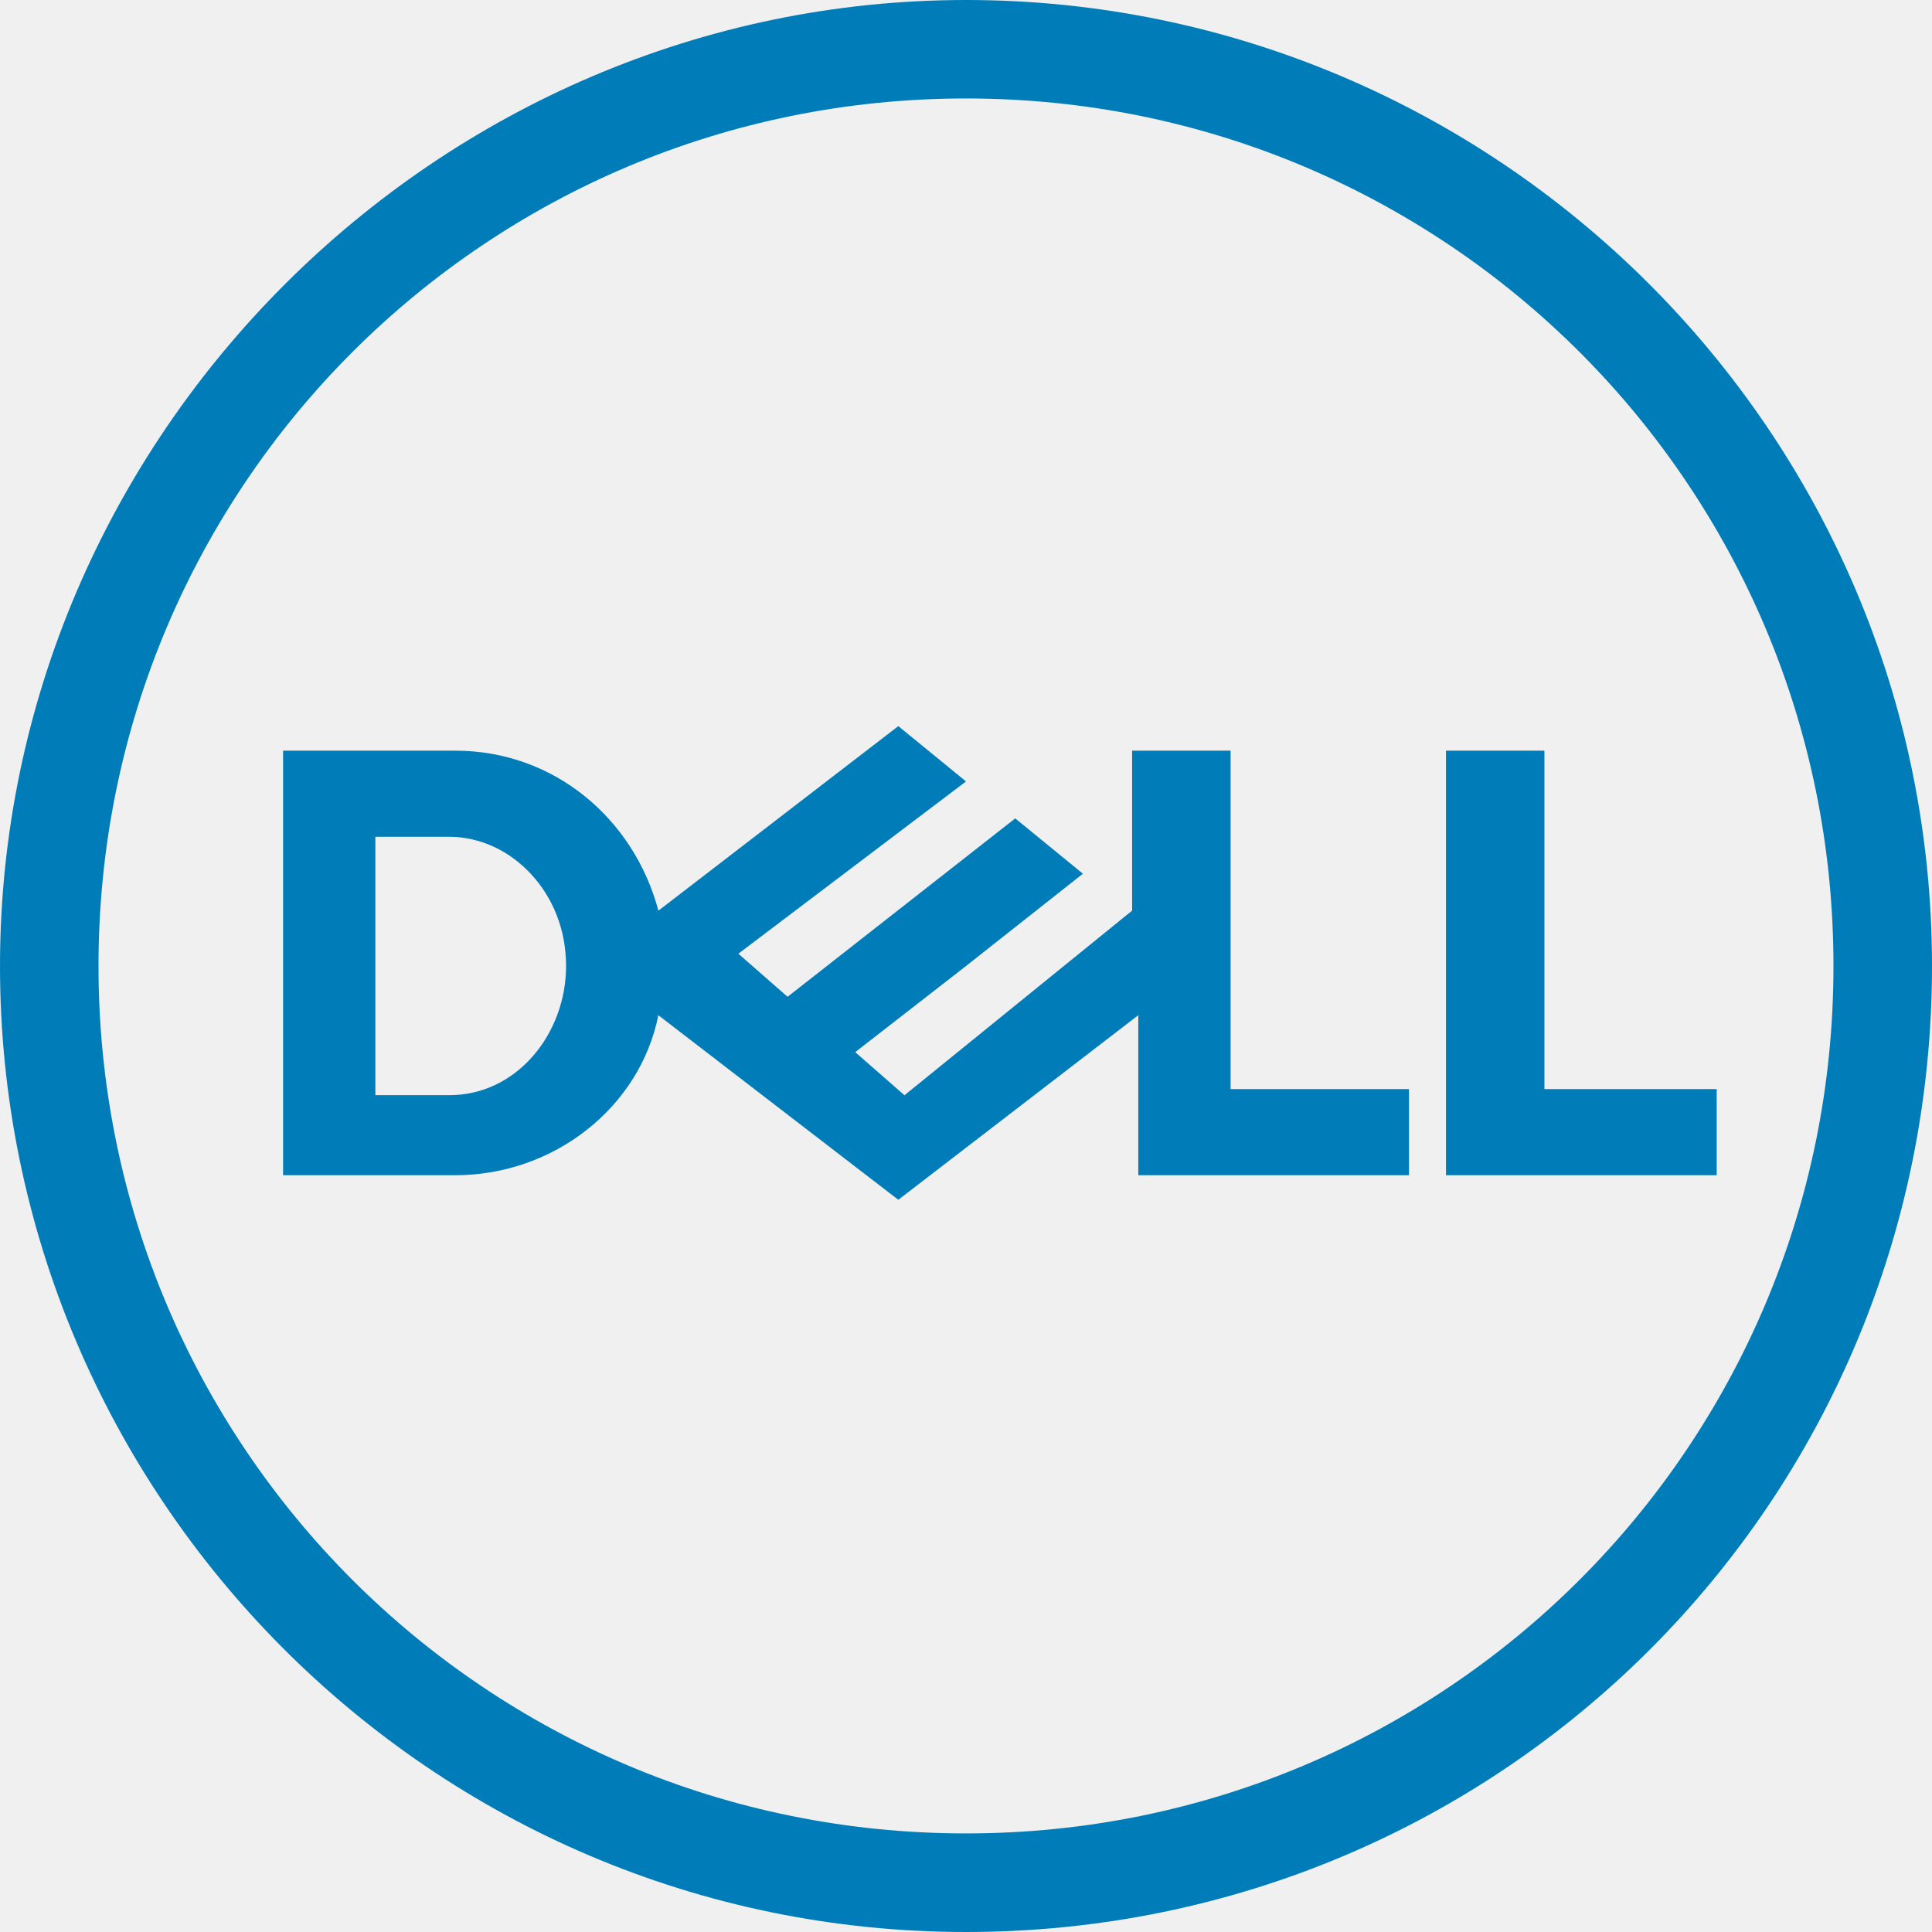
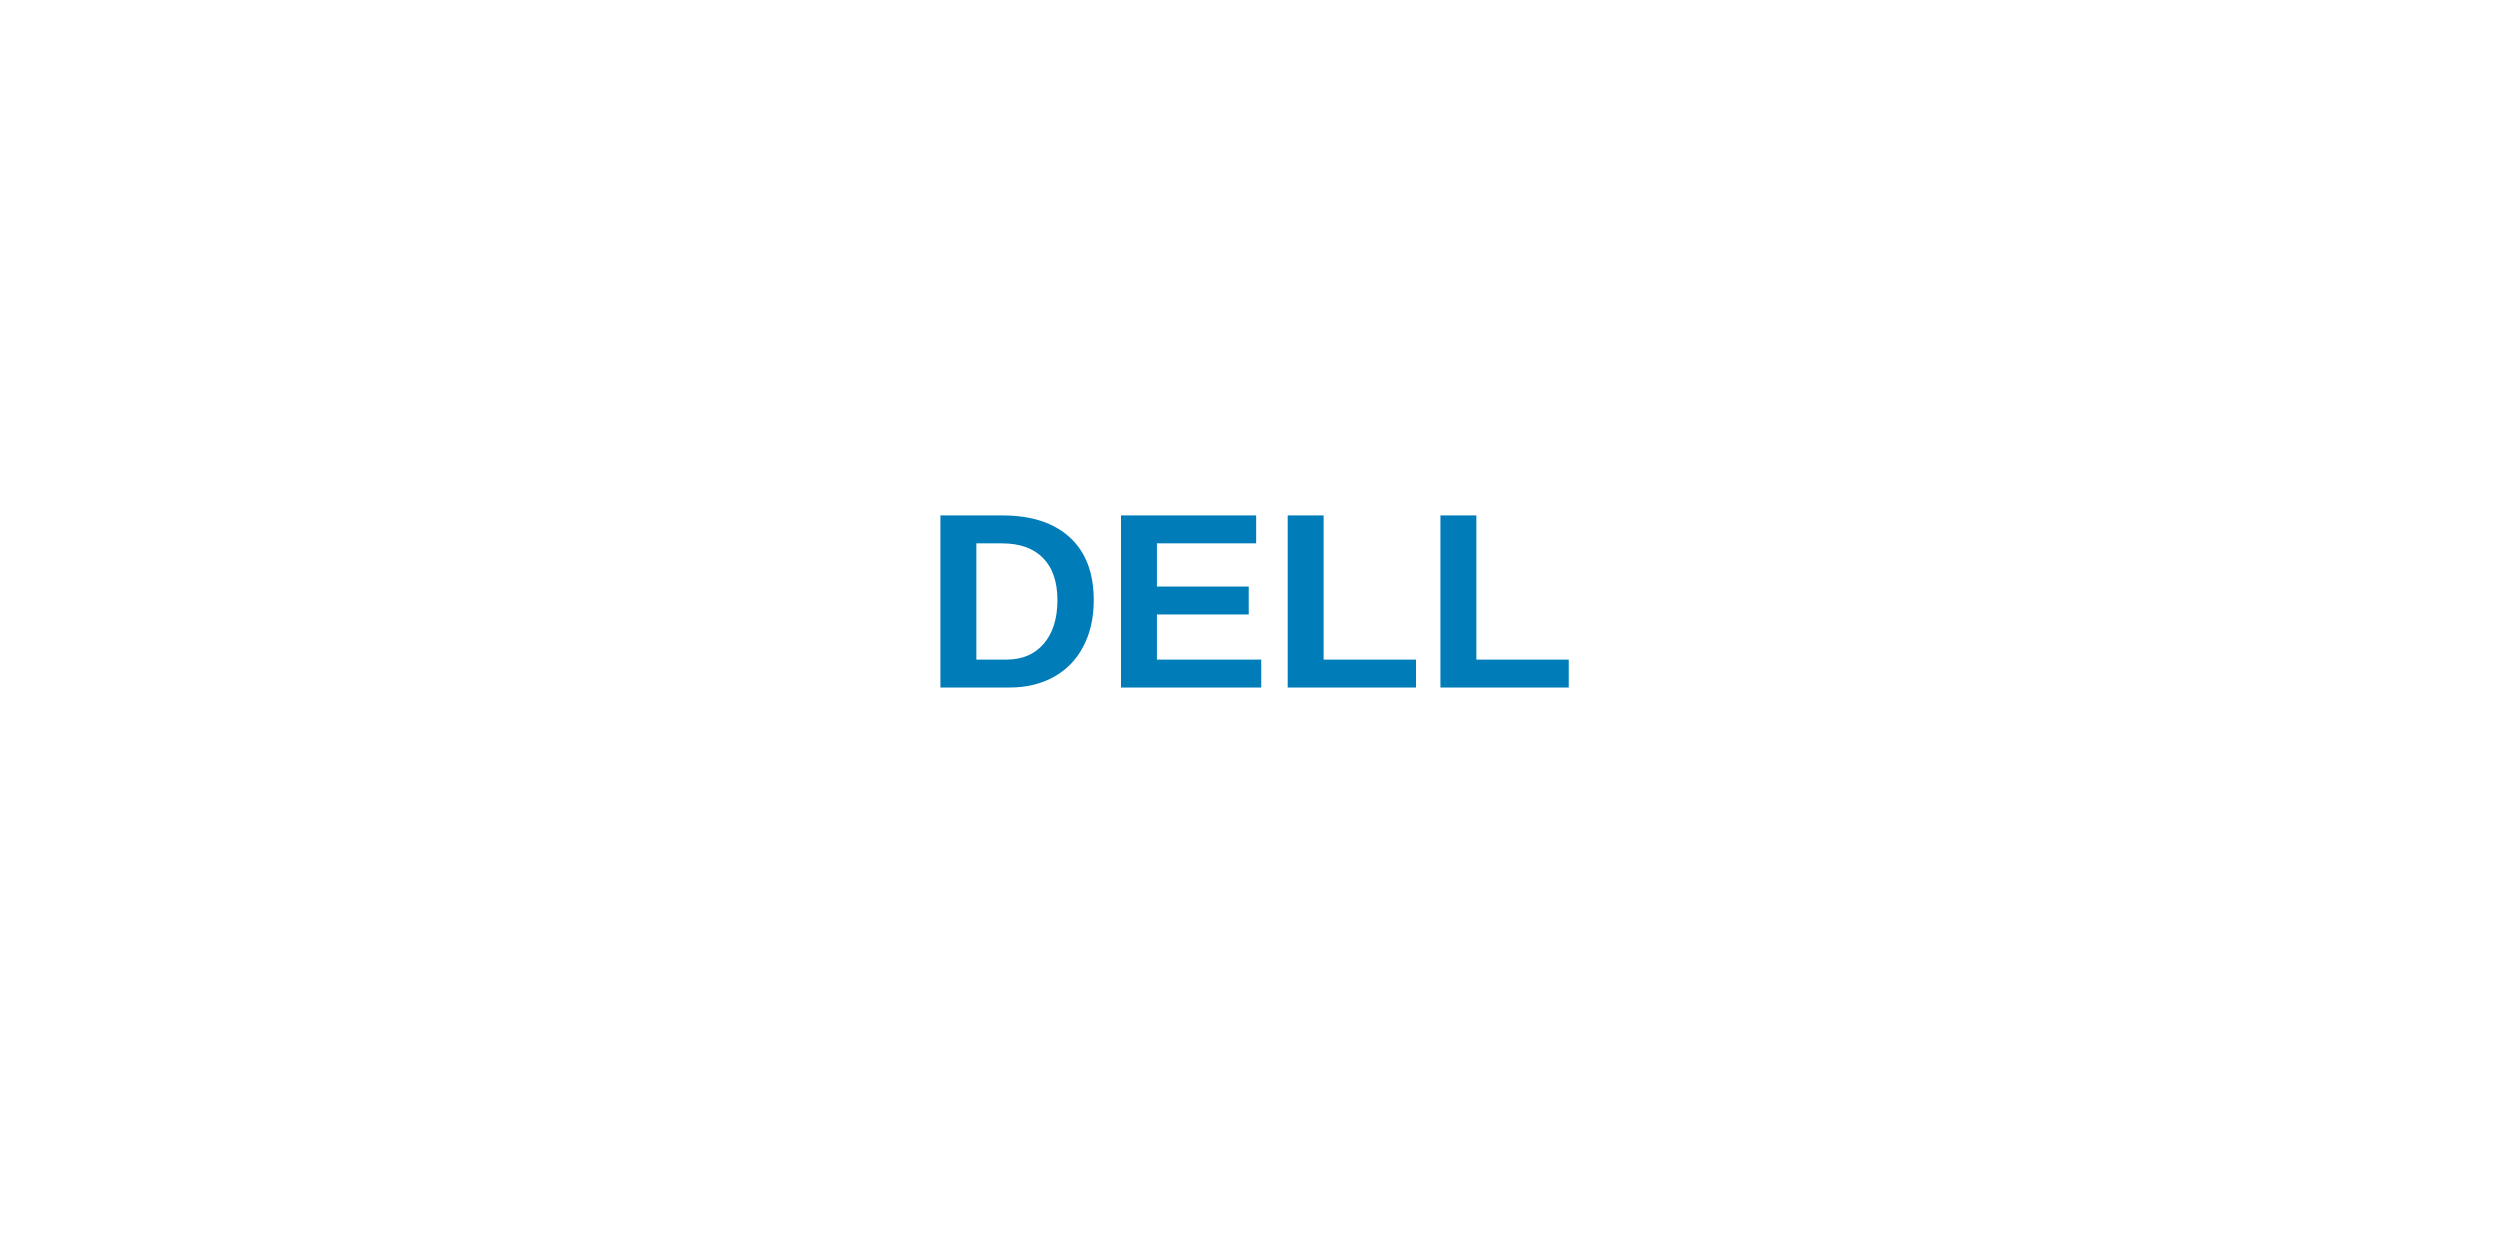
- <svg xmlns="http://www.w3.org/2000/svg" height="72" version="1.1" width="72">
-   <path d="m33.479 27.059-8.942 6.879c-0.917-3.44-3.899-5.963-7.568-5.963h-6.42v15.822h6.42c3.669 0 6.878-2.523 7.566-5.963l8.943 6.879 8.943-6.879v5.963h10.088v-3.211h-6.648v-12.611h-3.67v5.961l-8.484 6.881-1.835-1.606 4.129-3.211 4.356-3.439-2.522-2.062-8.484 6.648-1.834-1.605 8.484-6.42-2.523-2.062zm-19.49 4.125h2.752c0.573 0 1.133 0.131 1.648 0.367 0.516 0.236 0.987 0.58 1.389 1.01 0.401 0.43 0.732 0.945 0.961 1.525s0.357 1.226 0.357 1.914c0 0.631-0.115 1.247-0.326 1.816-0.211 0.57-0.519 1.093-0.906 1.537-0.387 0.444-0.852 0.81-1.379 1.065-0.527 0.254-1.114 0.396-1.744 0.396h-2.752v-9.631zm49.987 9.403v3.21h-10.089v-15.822h3.669v12.611h6.42zm-27.976-40.587c-19.72 0-36 16.28-36 36s16.051 36 36 36 36-16.051 36-36-16.28-36-36-36zm0 3.67c2.236-0 4.417 0.224 6.523 0.654 2.107 0.43 4.139 1.064 6.074 1.881 1.935 0.817 3.772 1.818 5.492 2.978s3.321 2.482 4.783 3.943 2.783 3.063 3.943 4.783c1.161 1.72 2.162 3.558 2.978 5.492 0.817 1.935 1.451 3.968 1.881 6.074 0.43 2.107 0.654 4.288 0.654 6.523s-0.224 4.417-0.654 6.523c-0.43 2.107-1.064 4.139-1.881 6.074-0.817 1.935-1.818 3.772-2.978 5.492s-2.482 3.321-3.943 4.783-3.063 2.783-4.783 3.943c-1.72 1.161-3.558 2.162-5.492 2.978-1.935 0.817-3.968 1.451-6.074 1.881-2.107 0.43-4.288 0.654-6.523 0.654s-4.417-0.224-6.523-0.654c-2.107-0.427-4.14-1.061-6.075-1.878-1.934-0.817-3.772-1.818-5.492-2.979-1.72-1.16-3.321-2.481-4.783-3.943s-2.783-3.063-3.943-4.783c-1.161-1.72-2.162-3.558-2.978-5.492-0.817-1.935-1.451-3.968-1.881-6.075-0.43-2.106-0.654-4.287-0.654-6.523s0.224-4.417 0.654-6.523c0.43-2.107 1.064-4.14 1.881-6.075 0.817-1.934 1.818-3.772 2.978-5.492 1.16-1.72 2.481-3.321 3.943-4.783s3.063-2.783 4.783-3.943c1.72-1.161 3.558-2.162 5.492-2.978 1.935-0.817 3.968-1.451 6.075-1.881 2.106-0.43 4.287-0.654 6.523-0.654z" fill="#007db8" />
+ <svg xmlns="http://www.w3.org/2000/svg" viewBox="0 0 200 100">
+   <rect width="200" height="100" fill="#ffffff" />
+   <text x="100" y="55" font-family="Arial" font-size="20" font-weight="bold" text-anchor="middle" fill="#007db8">DELL</text>
</svg>
